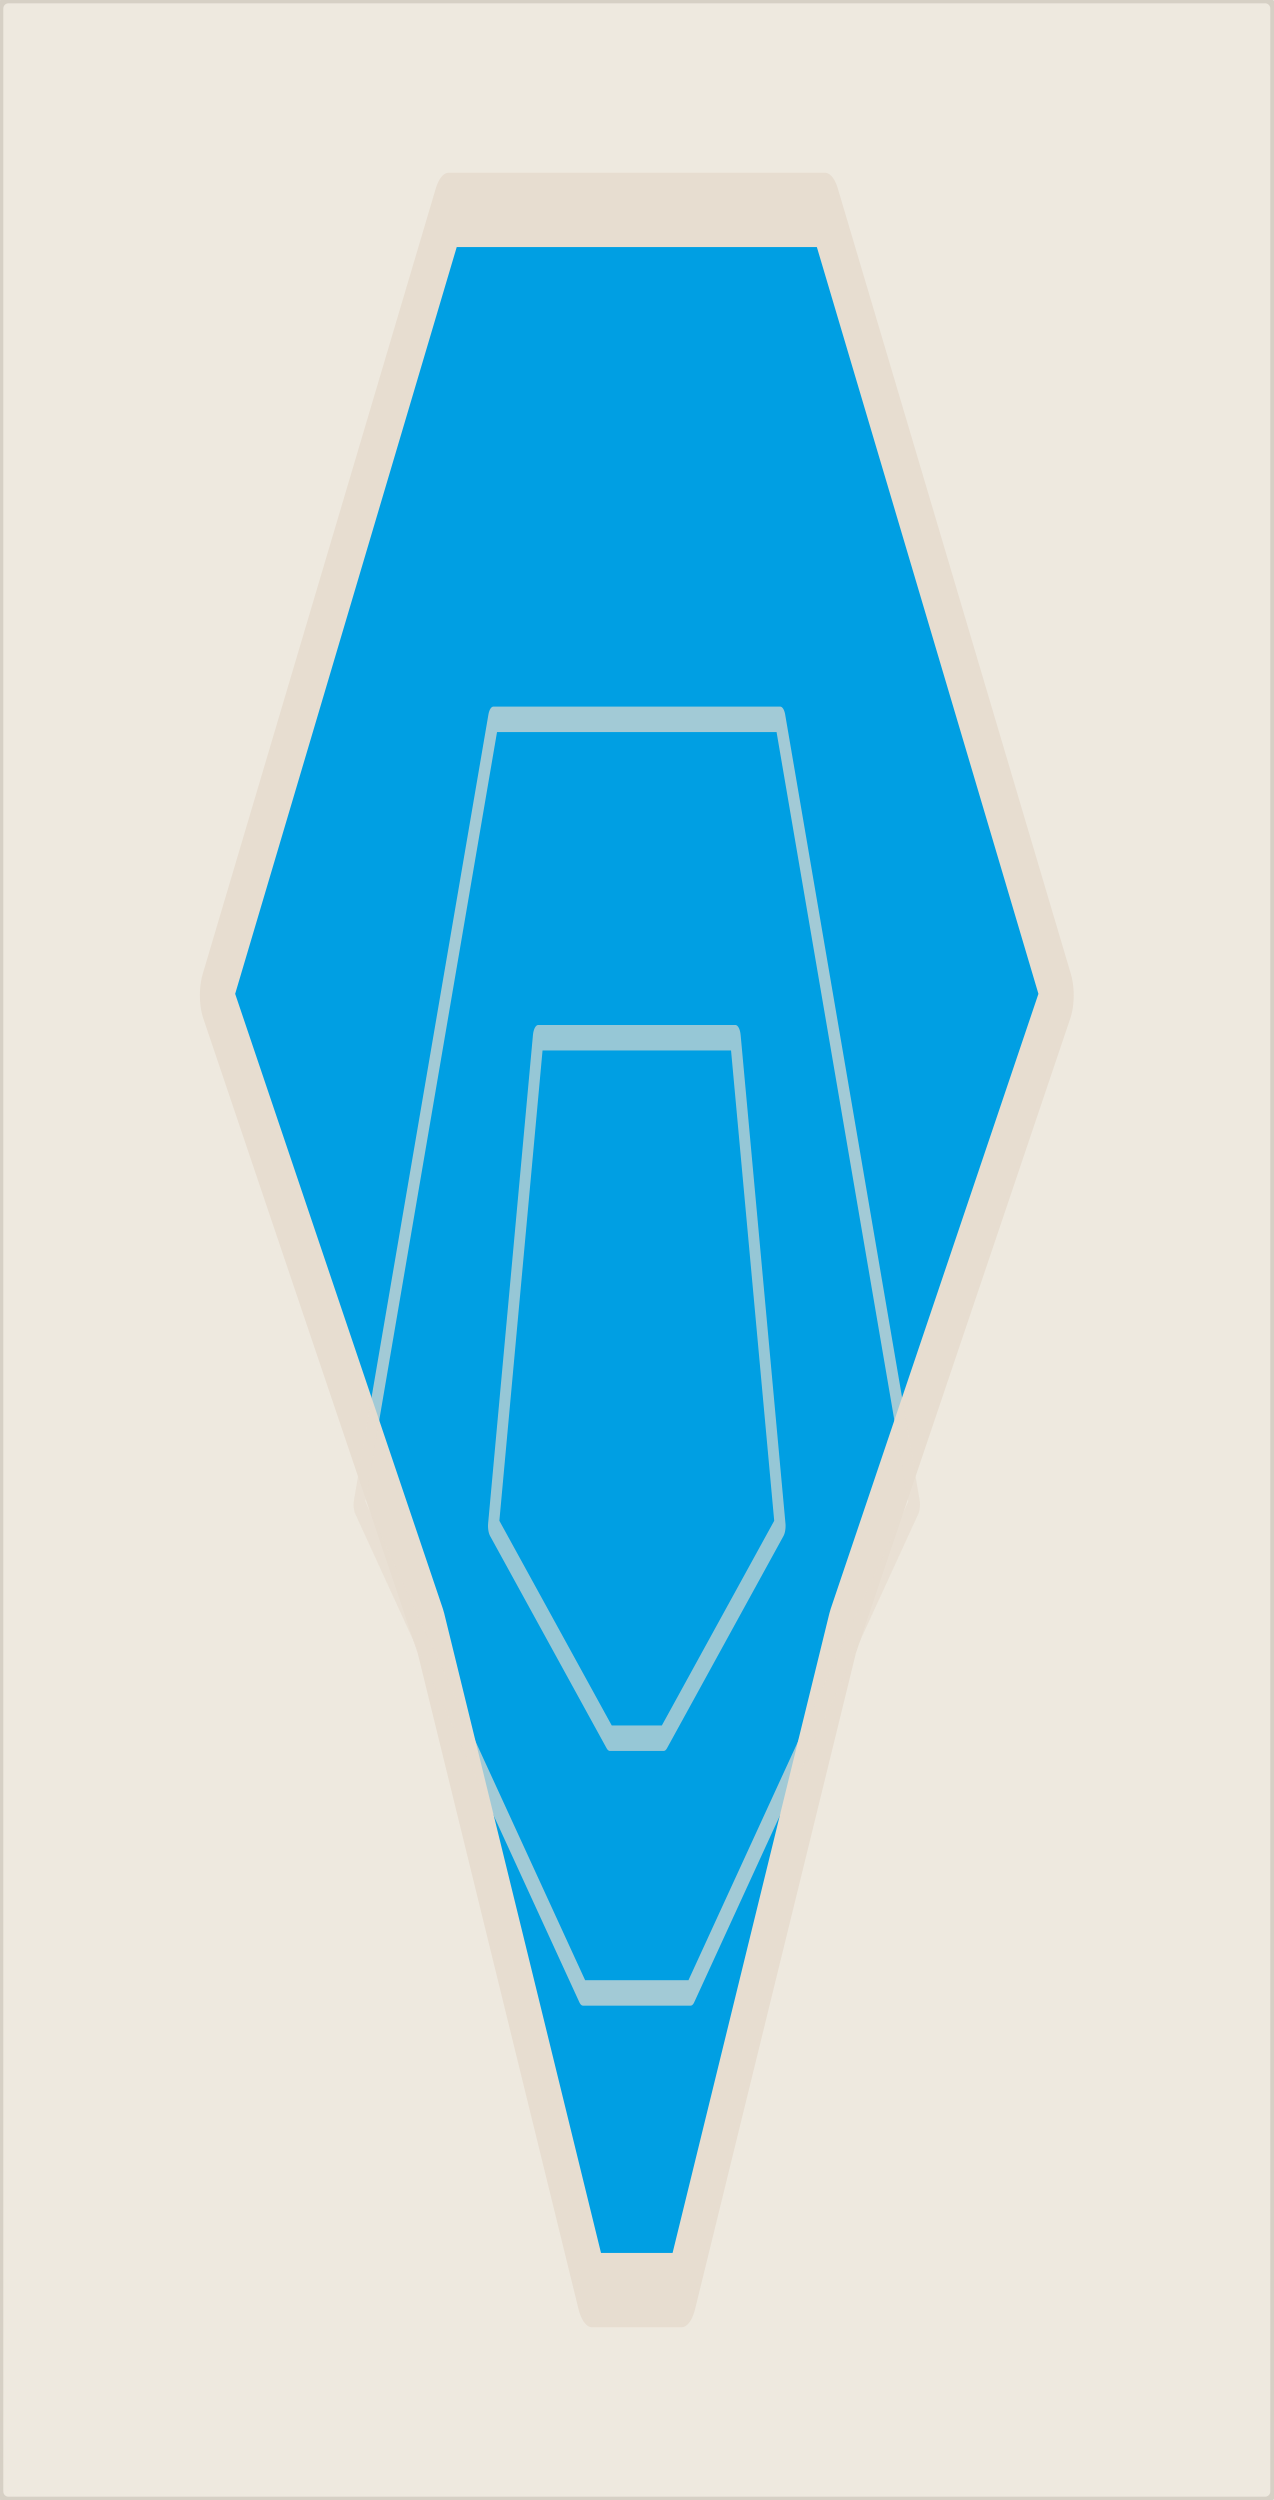
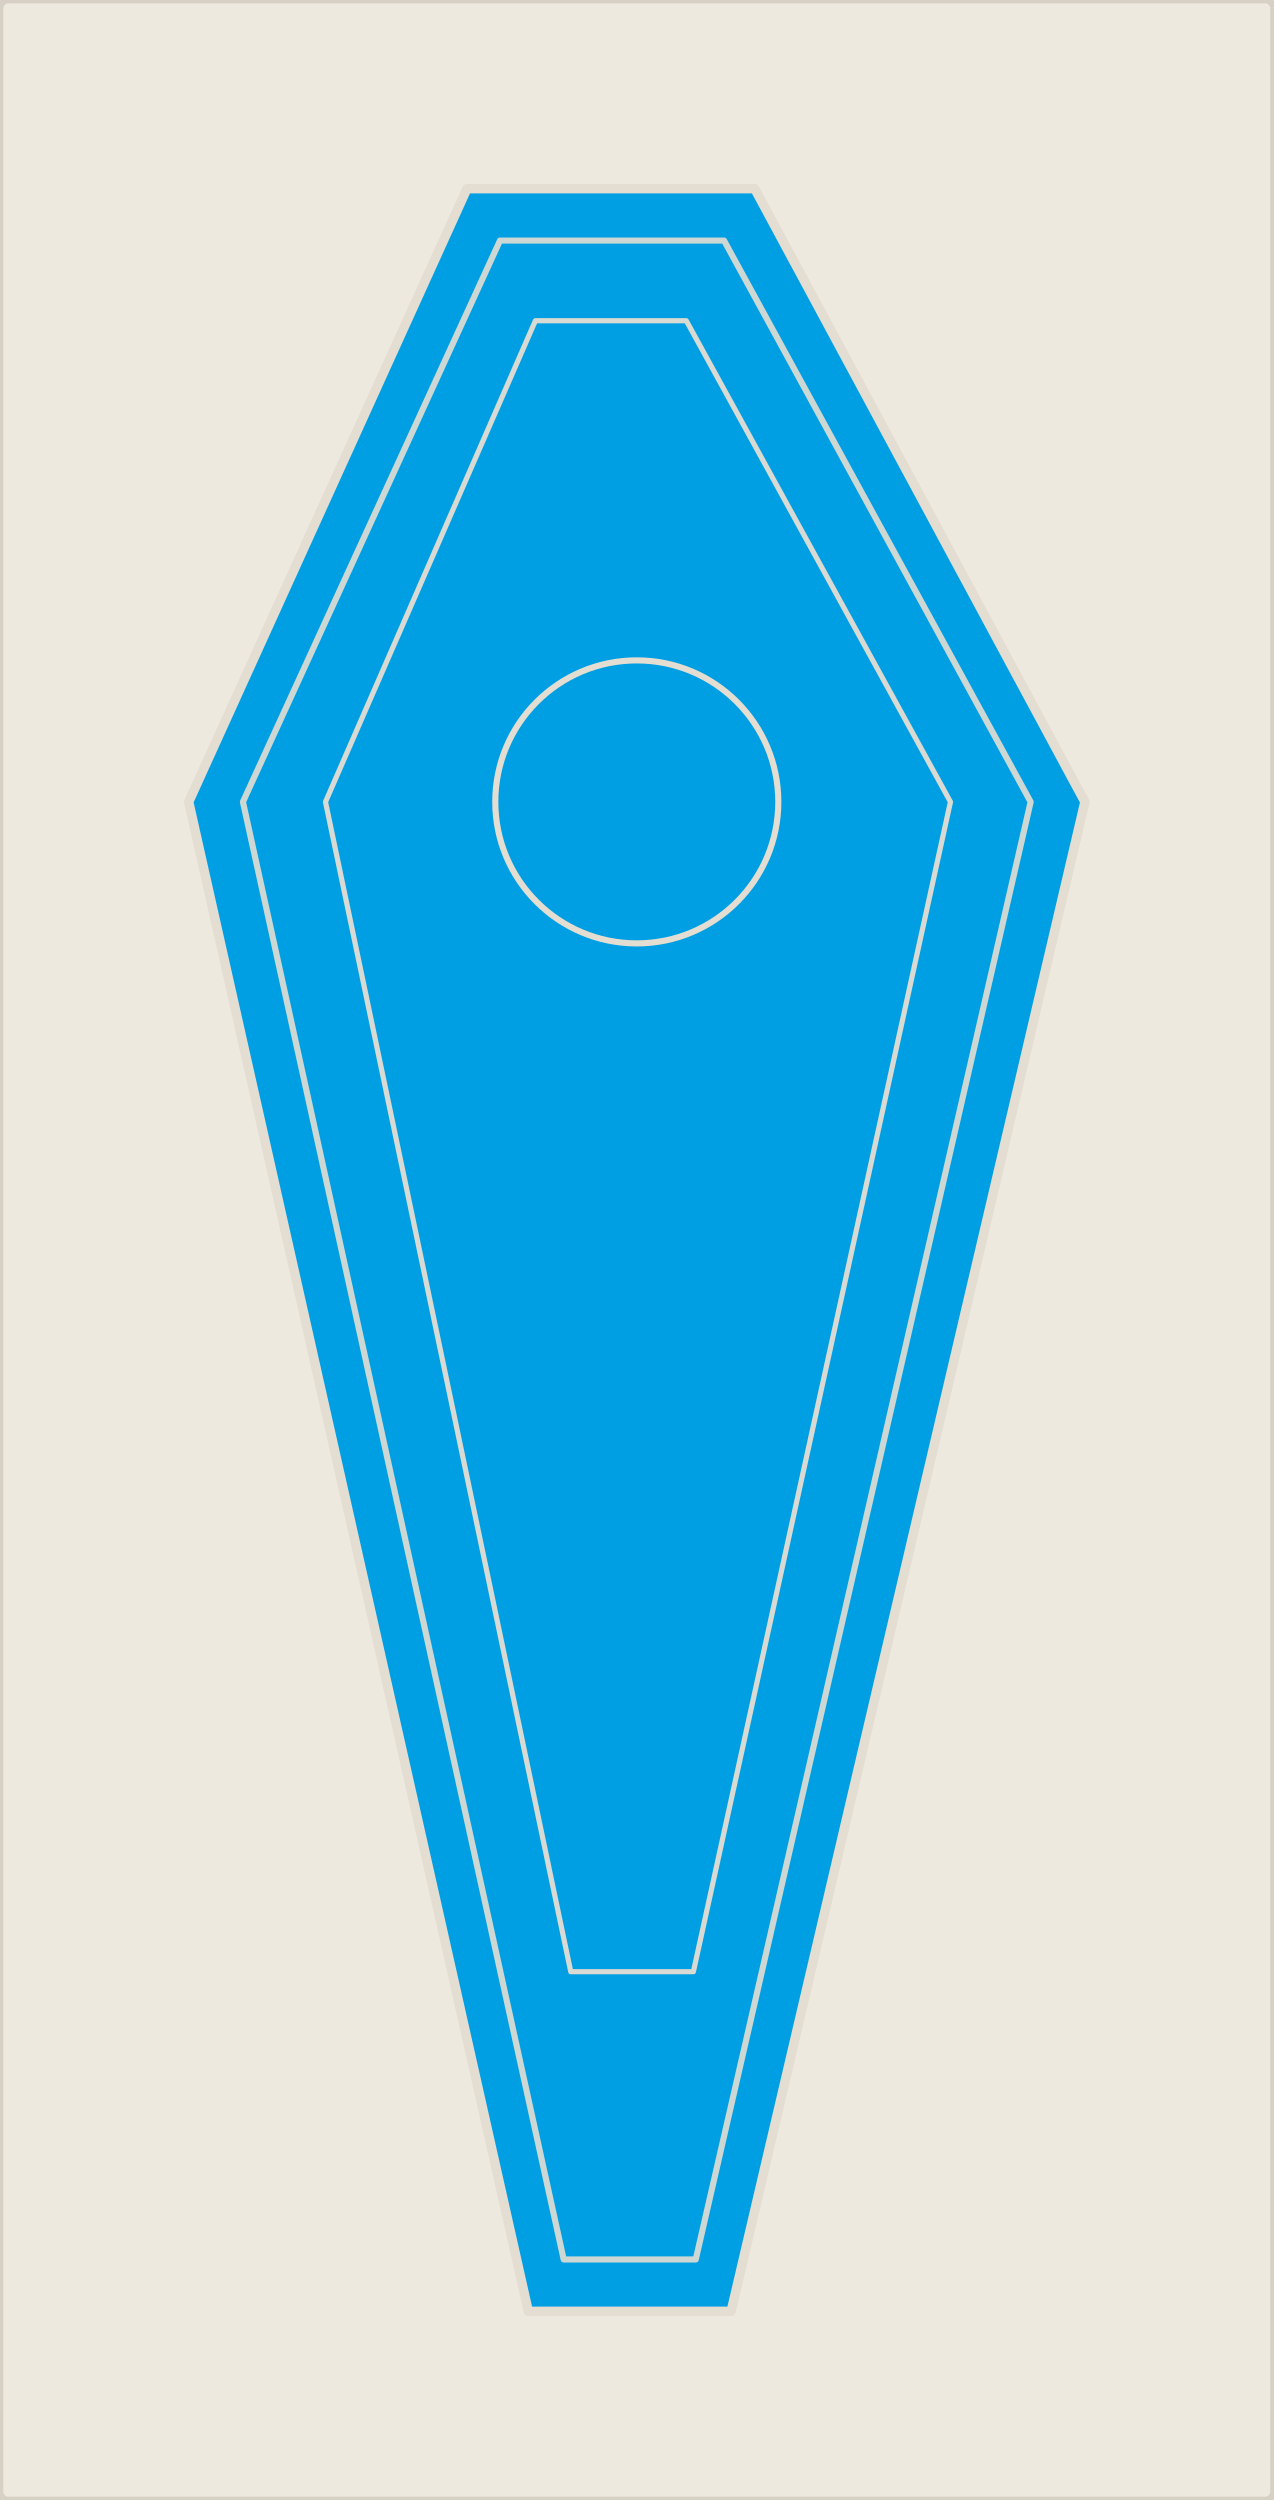
<svg xmlns="http://www.w3.org/2000/svg" width="270mm" height="530mm" viewBox="0 0 27 53" role="img" aria-label="L 1, bla, bakgrundsskiva">
-   <rect x="0" y="0" width="27" height="53" rx="0.18" fill="#eee9df" stroke="#d6d0c5" stroke-width=".14" />
-   <g transform="translate(4 4) scale(19 45)" stroke-linejoin="round" stroke-linecap="round">
-     <path d="M .29 .01 L .71 .01 L .97 .38 L .73 .68 L .55 .99 L .45 .99 L .27 .68 L .03 .38 Z" fill="#009FE3" stroke="#e7ddd0" stroke-width=".035" />
-     <path d="M .34 .25 L .66 .25 L .81 .62 L .56 .85 L .44 .85 L .19 .62 Z" fill="none" stroke="#e7ddd0" stroke-width=".012" opacity=".7" />
-     <path d="M .39 .40 L .61 .40 L .66 .63 L .53 .73 L .47 .73 L .34 .63 Z" fill="none" stroke="#e7ddd0" stroke-width=".012" opacity=".65" />
+   <rect width="27" height="53" rx=".18" fill="#eee9df" stroke="#d6d0c5" stroke-width=".14" />
+   <g transform="translate(4 4)">
+     <g transform="translate(19 0) rotate(90)" stroke-linejoin="round" stroke-linecap="round">
+       <path d="M 0 7 L 13 0 L 45 7.5 L 45 11.8 L 13 19 L 0 13.1 Z" fill="#009FE3" stroke="#e3ddd2" stroke-width=".20" />
+       <path d="M 1.1 7.65 L 13 1.15 L 43.9 8.25 L 43.9 11.05 L 13 17.85 L 1.1 12.4 Z" fill="none" stroke="#e3ddd2" stroke-width=".13" opacity=".9" />
+       <path d="M 2.8 8.45 L 13 2.85 L 37.8 8.3 L 37.8 10.9 L 13 16.1 L 2.8 11.65 Z" fill="none" stroke="#e3ddd2" stroke-width=".11" opacity=".95" />
+       <circle cx="13" cy="9.5" r="3.0" fill="none" stroke="#e3ddd2" stroke-width=".13" />
+     </g>
  </g>
</svg>
